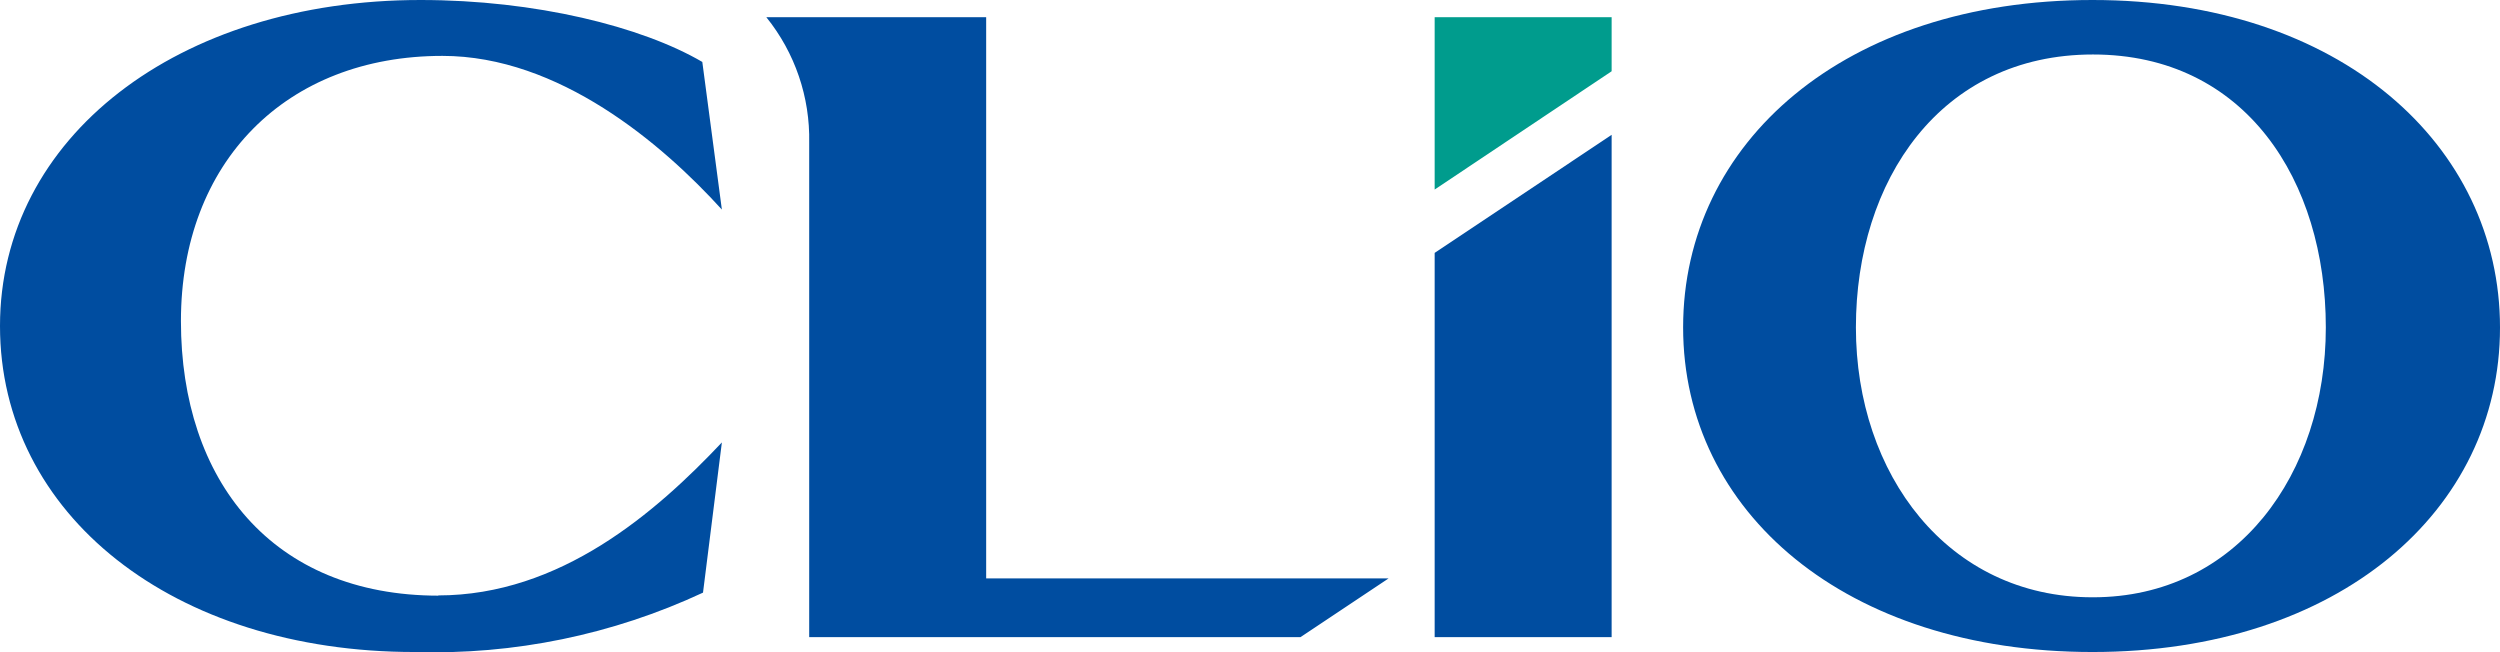
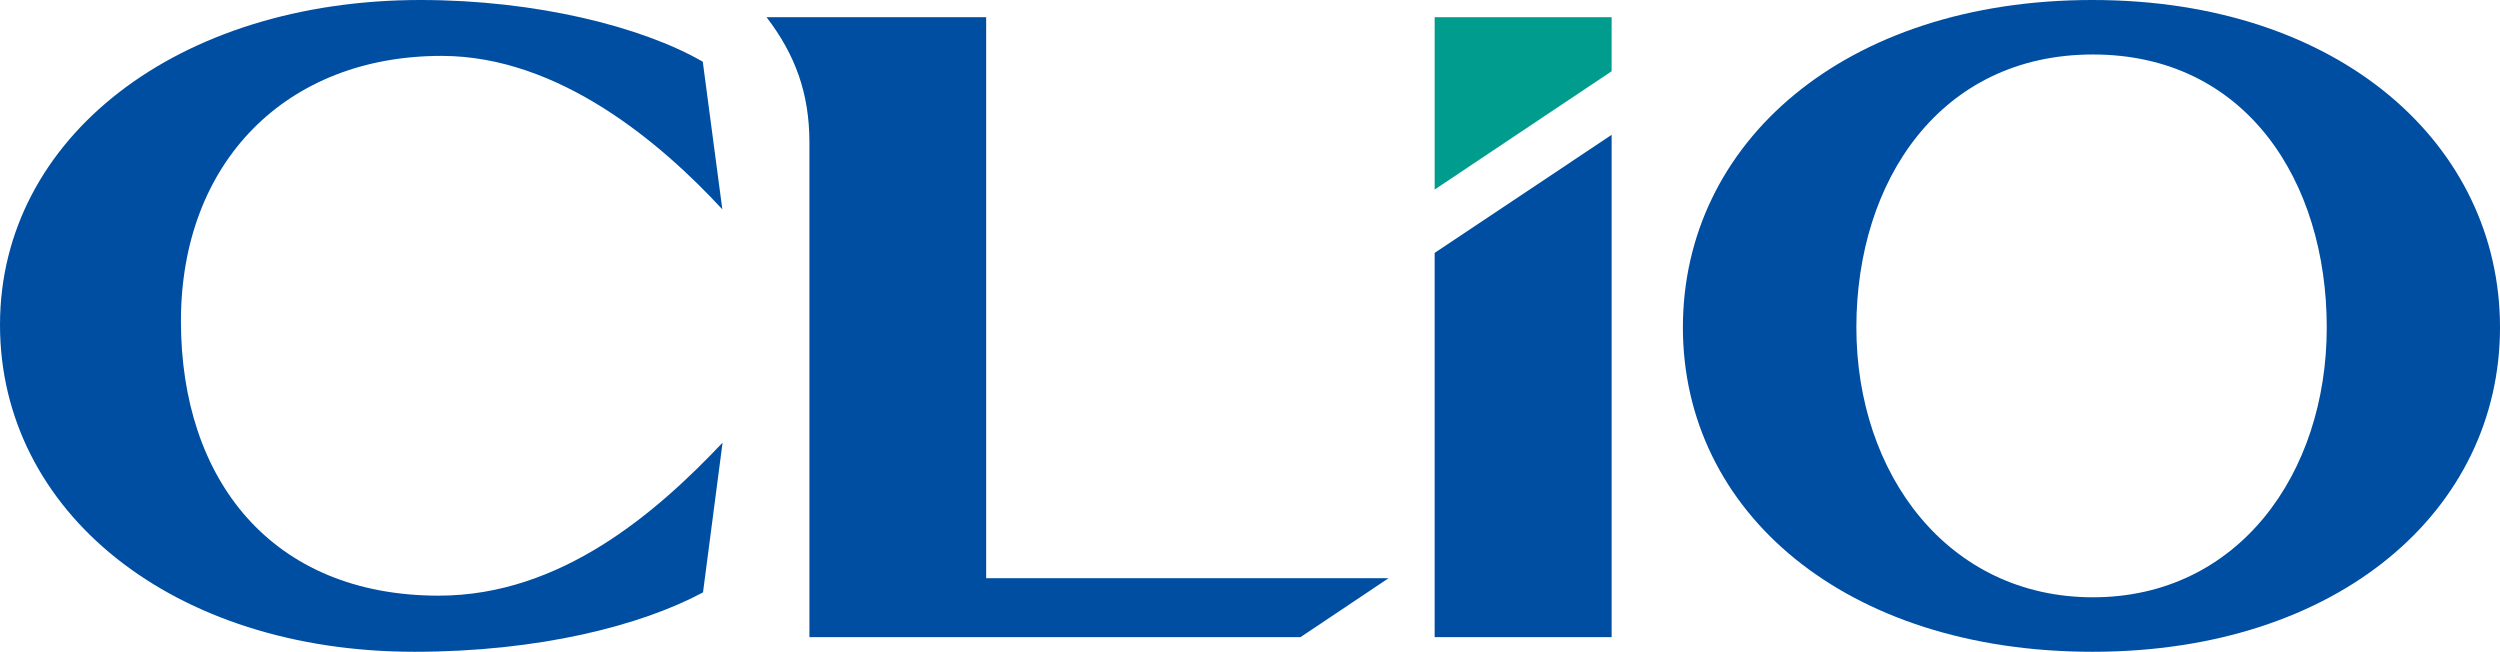
- <svg xmlns="http://www.w3.org/2000/svg" viewBox="0 0 107.36 27.99">
+ <svg xmlns="http://www.w3.org/2000/svg" id="_レイヤー_2" viewBox="0 0 107.36 27.99">
  <defs>
-     <style>.cls-1{fill:#004da0;}.cls-2{fill:#009c8d;}</style>
+     <style>.cls-1{fill:#004ea2;}.cls-2{fill:#009d8e;}</style>
  </defs>
-   <g id="レイヤー_2" data-name="レイヤー 2">
-     <g id="レイヤー_1-2" data-name="レイヤー 1">
-       <path class="cls-1" d="M89.86,0C79.22,0,72.28,6.12,72.28,14.06S79.28,28,89.86,28s17.5-6.09,17.5-13.93S100.5,0,89.86,0m0,25.65c-6.22,0-10.16-5.29-10.16-11.59S83.32,2.34,89.88,2.34s10,5.43,10,11.72-3.81,11.59-10,11.59" />
-       <path class="cls-1" d="M18.84,25.58c-7.16,0-11.07-4.95-11.07-11.79S12.29,2.4,19,2.4C24,2.4,28.43,6.17,31,9l-.84-6.34C27.56,1.14,23,0,18.06,0,7.63,0,0,5.91,0,14S7.43,28,17.8,28a27.36,27.36,0,0,0,12.39-2.55L31,19c-2.83,3-6.93,6.57-12.19,6.57" />
-       <polygon class="cls-2" points="69.21 0.74 61.61 0.74 61.61 8.14 69.21 3.06 69.21 0.74" />
-       <polygon class="cls-1" points="69.21 27.36 69.21 5.79 61.61 10.86 61.61 27.36 69.21 27.36" />
-       <path class="cls-1" d="M55.85,27.36l3.78-2.52H42.35V.74H32.91a8.31,8.31,0,0,1,1.84,5.39V27.36Z" />
-     </g>
+   <g id="_レイヤー_1-2">
+     <path class="cls-1" d="M89.86,0c-10.64,0-17.59,6.12-17.59,14.06s7,13.93,17.59,13.93,17.5-6.1,17.5-13.93S100.5,0,89.86,0M89.88,25.65c-6.23,0-10.16-5.29-10.16-11.59s3.6-11.72,10.16-11.72,10.04,5.43,10.04,11.72-3.81,11.59-10.04,11.59" />
+     <path class="cls-1" d="M18.84,25.58c-7.16,0-11.07-4.96-11.07-11.79S12.29,2.4,18.96,2.4c5.07,0,9.46,3.78,12.06,6.59l-.84-6.34C27.56,1.14,23,0,18.06,0,7.63,0,0,5.91,0,13.95s7.43,14.04,17.8,14.04c5.33,0,9.72-1.12,12.39-2.55l.84-6.43c-2.83,2.99-6.93,6.57-12.19,6.57" />
+     <polygon class="cls-2" points="69.21 .74 61.61 .74 61.61 8.14 69.21 3.06 69.21 .74" />
+     <polygon class="cls-1" points="69.21 27.36 69.21 5.79 61.61 10.86 61.61 27.36 69.21 27.36" />
+     <path class="cls-1" d="M55.85,27.36l3.78-2.53h-17.28V.74h-9.43c1.23,1.61,1.84,3.26,1.84,5.39v21.23h21.1Z" />
  </g>
</svg>
